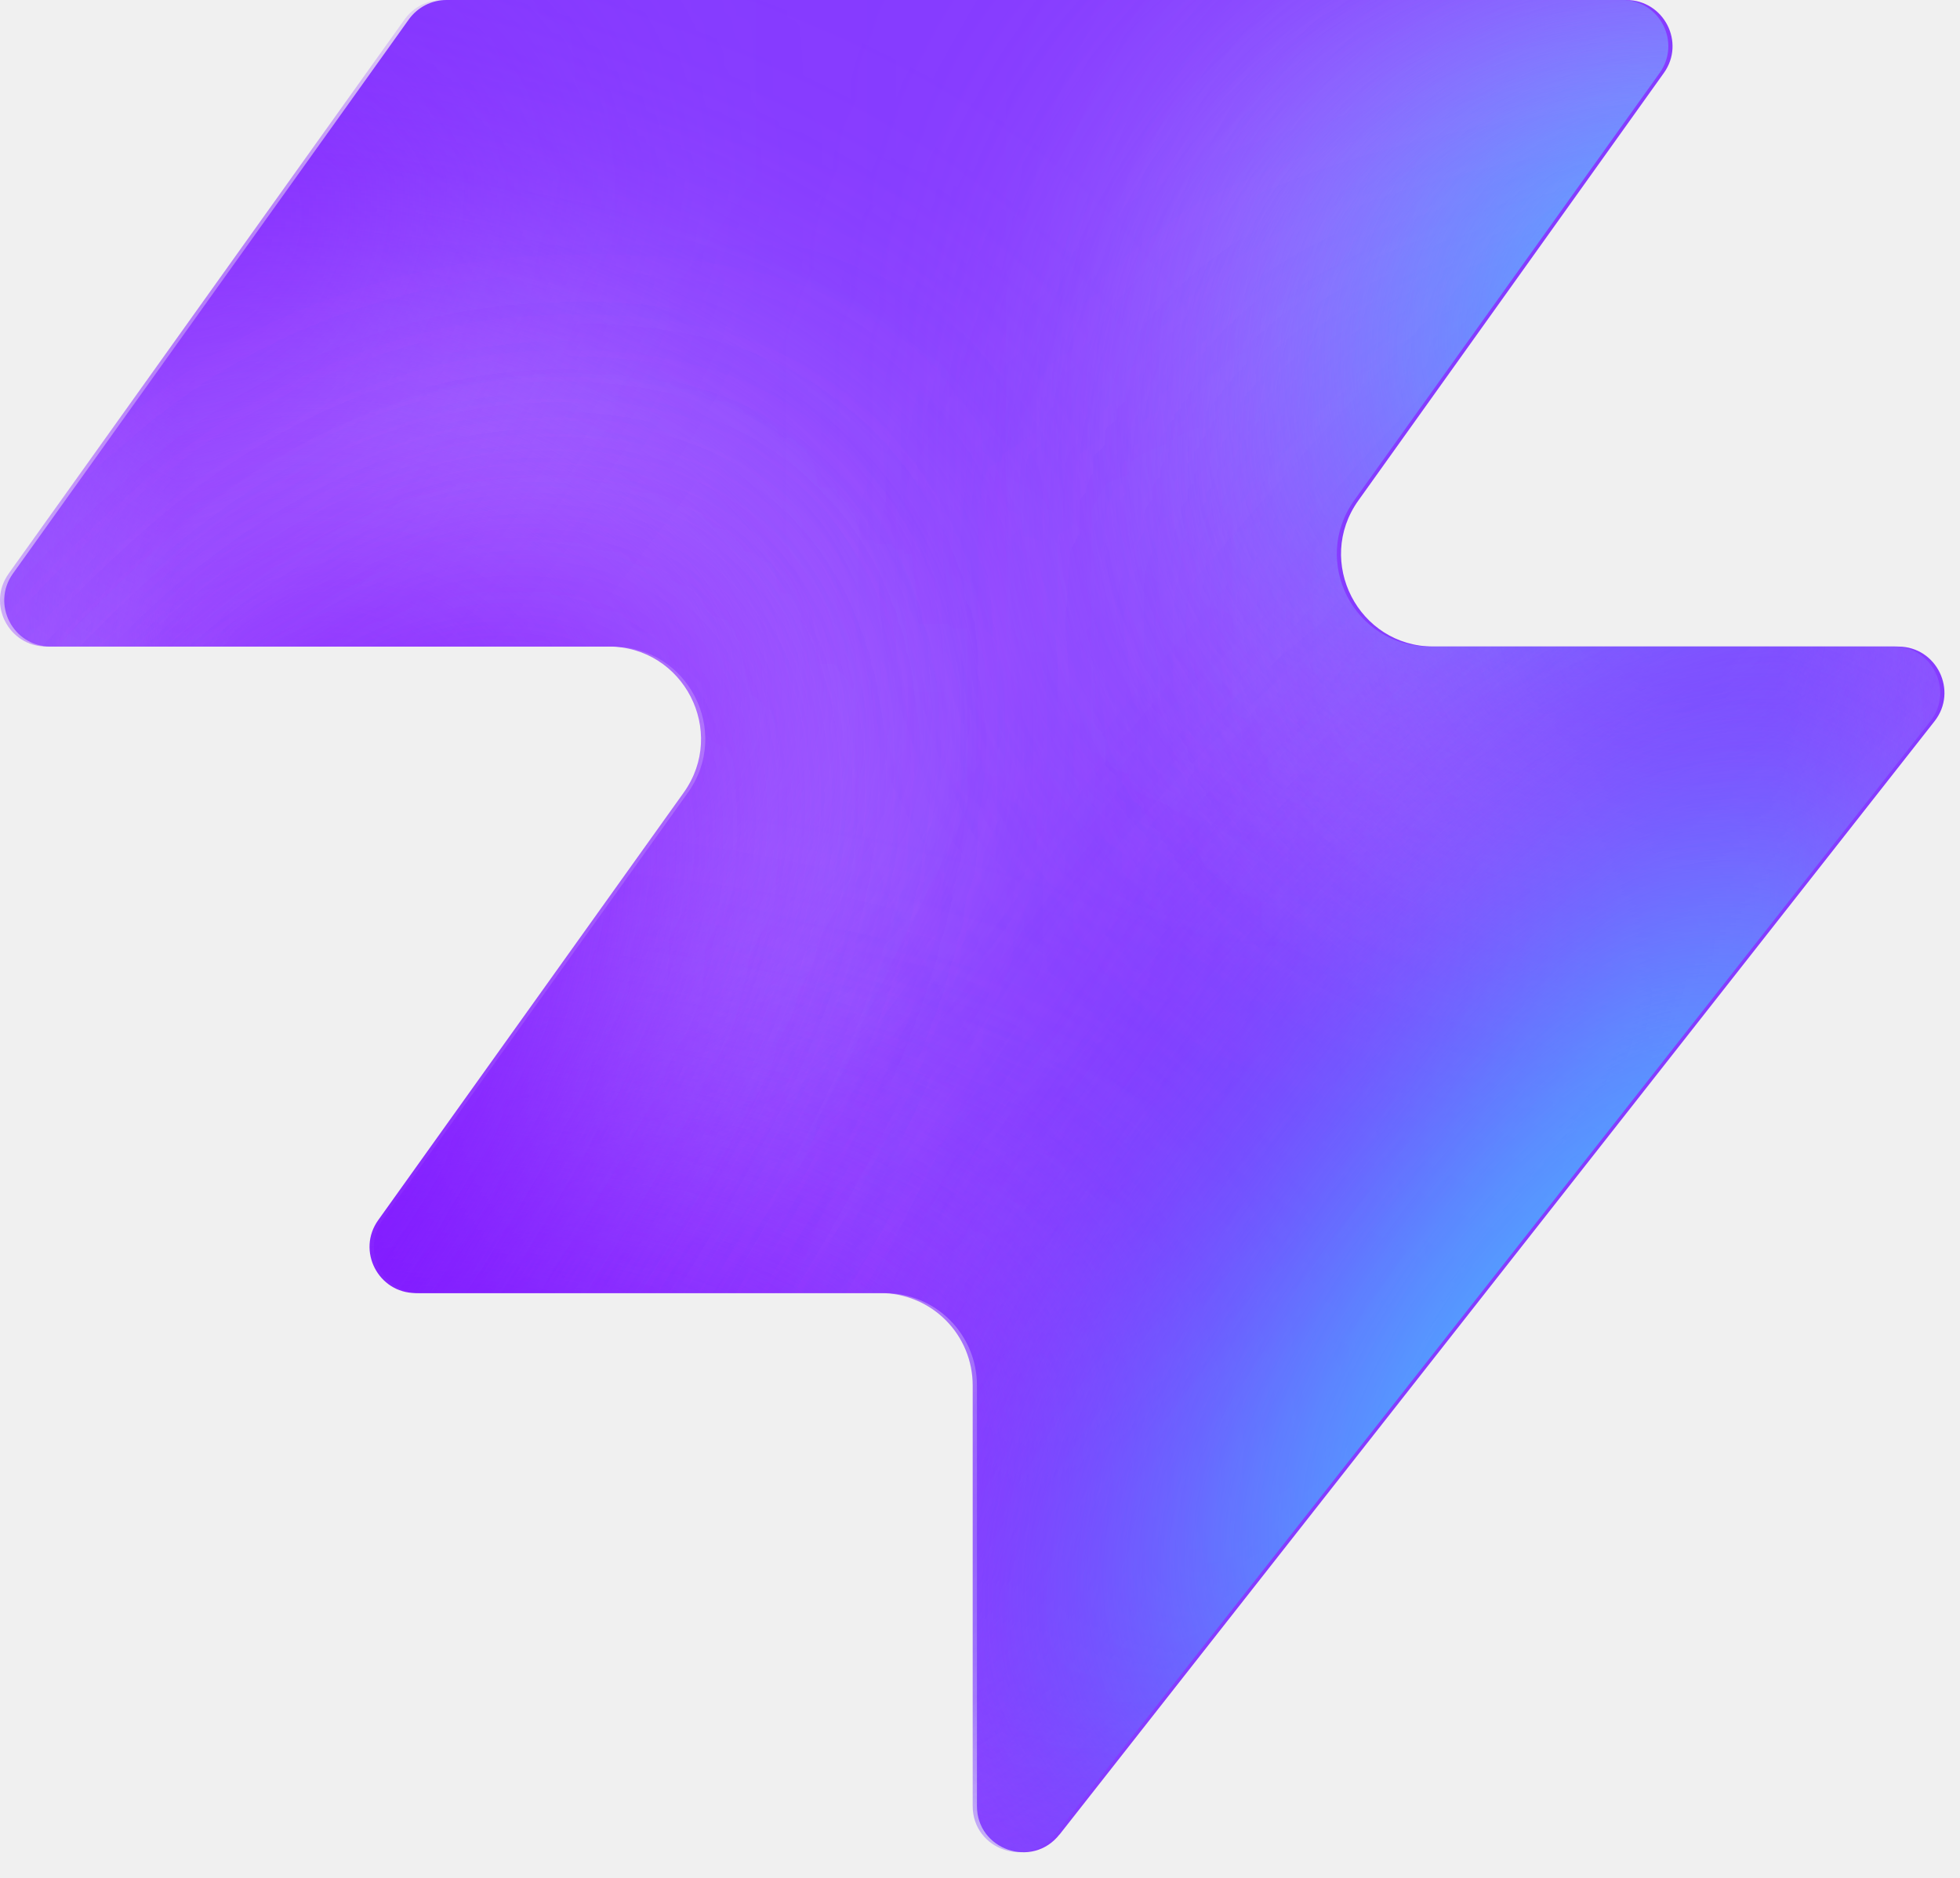
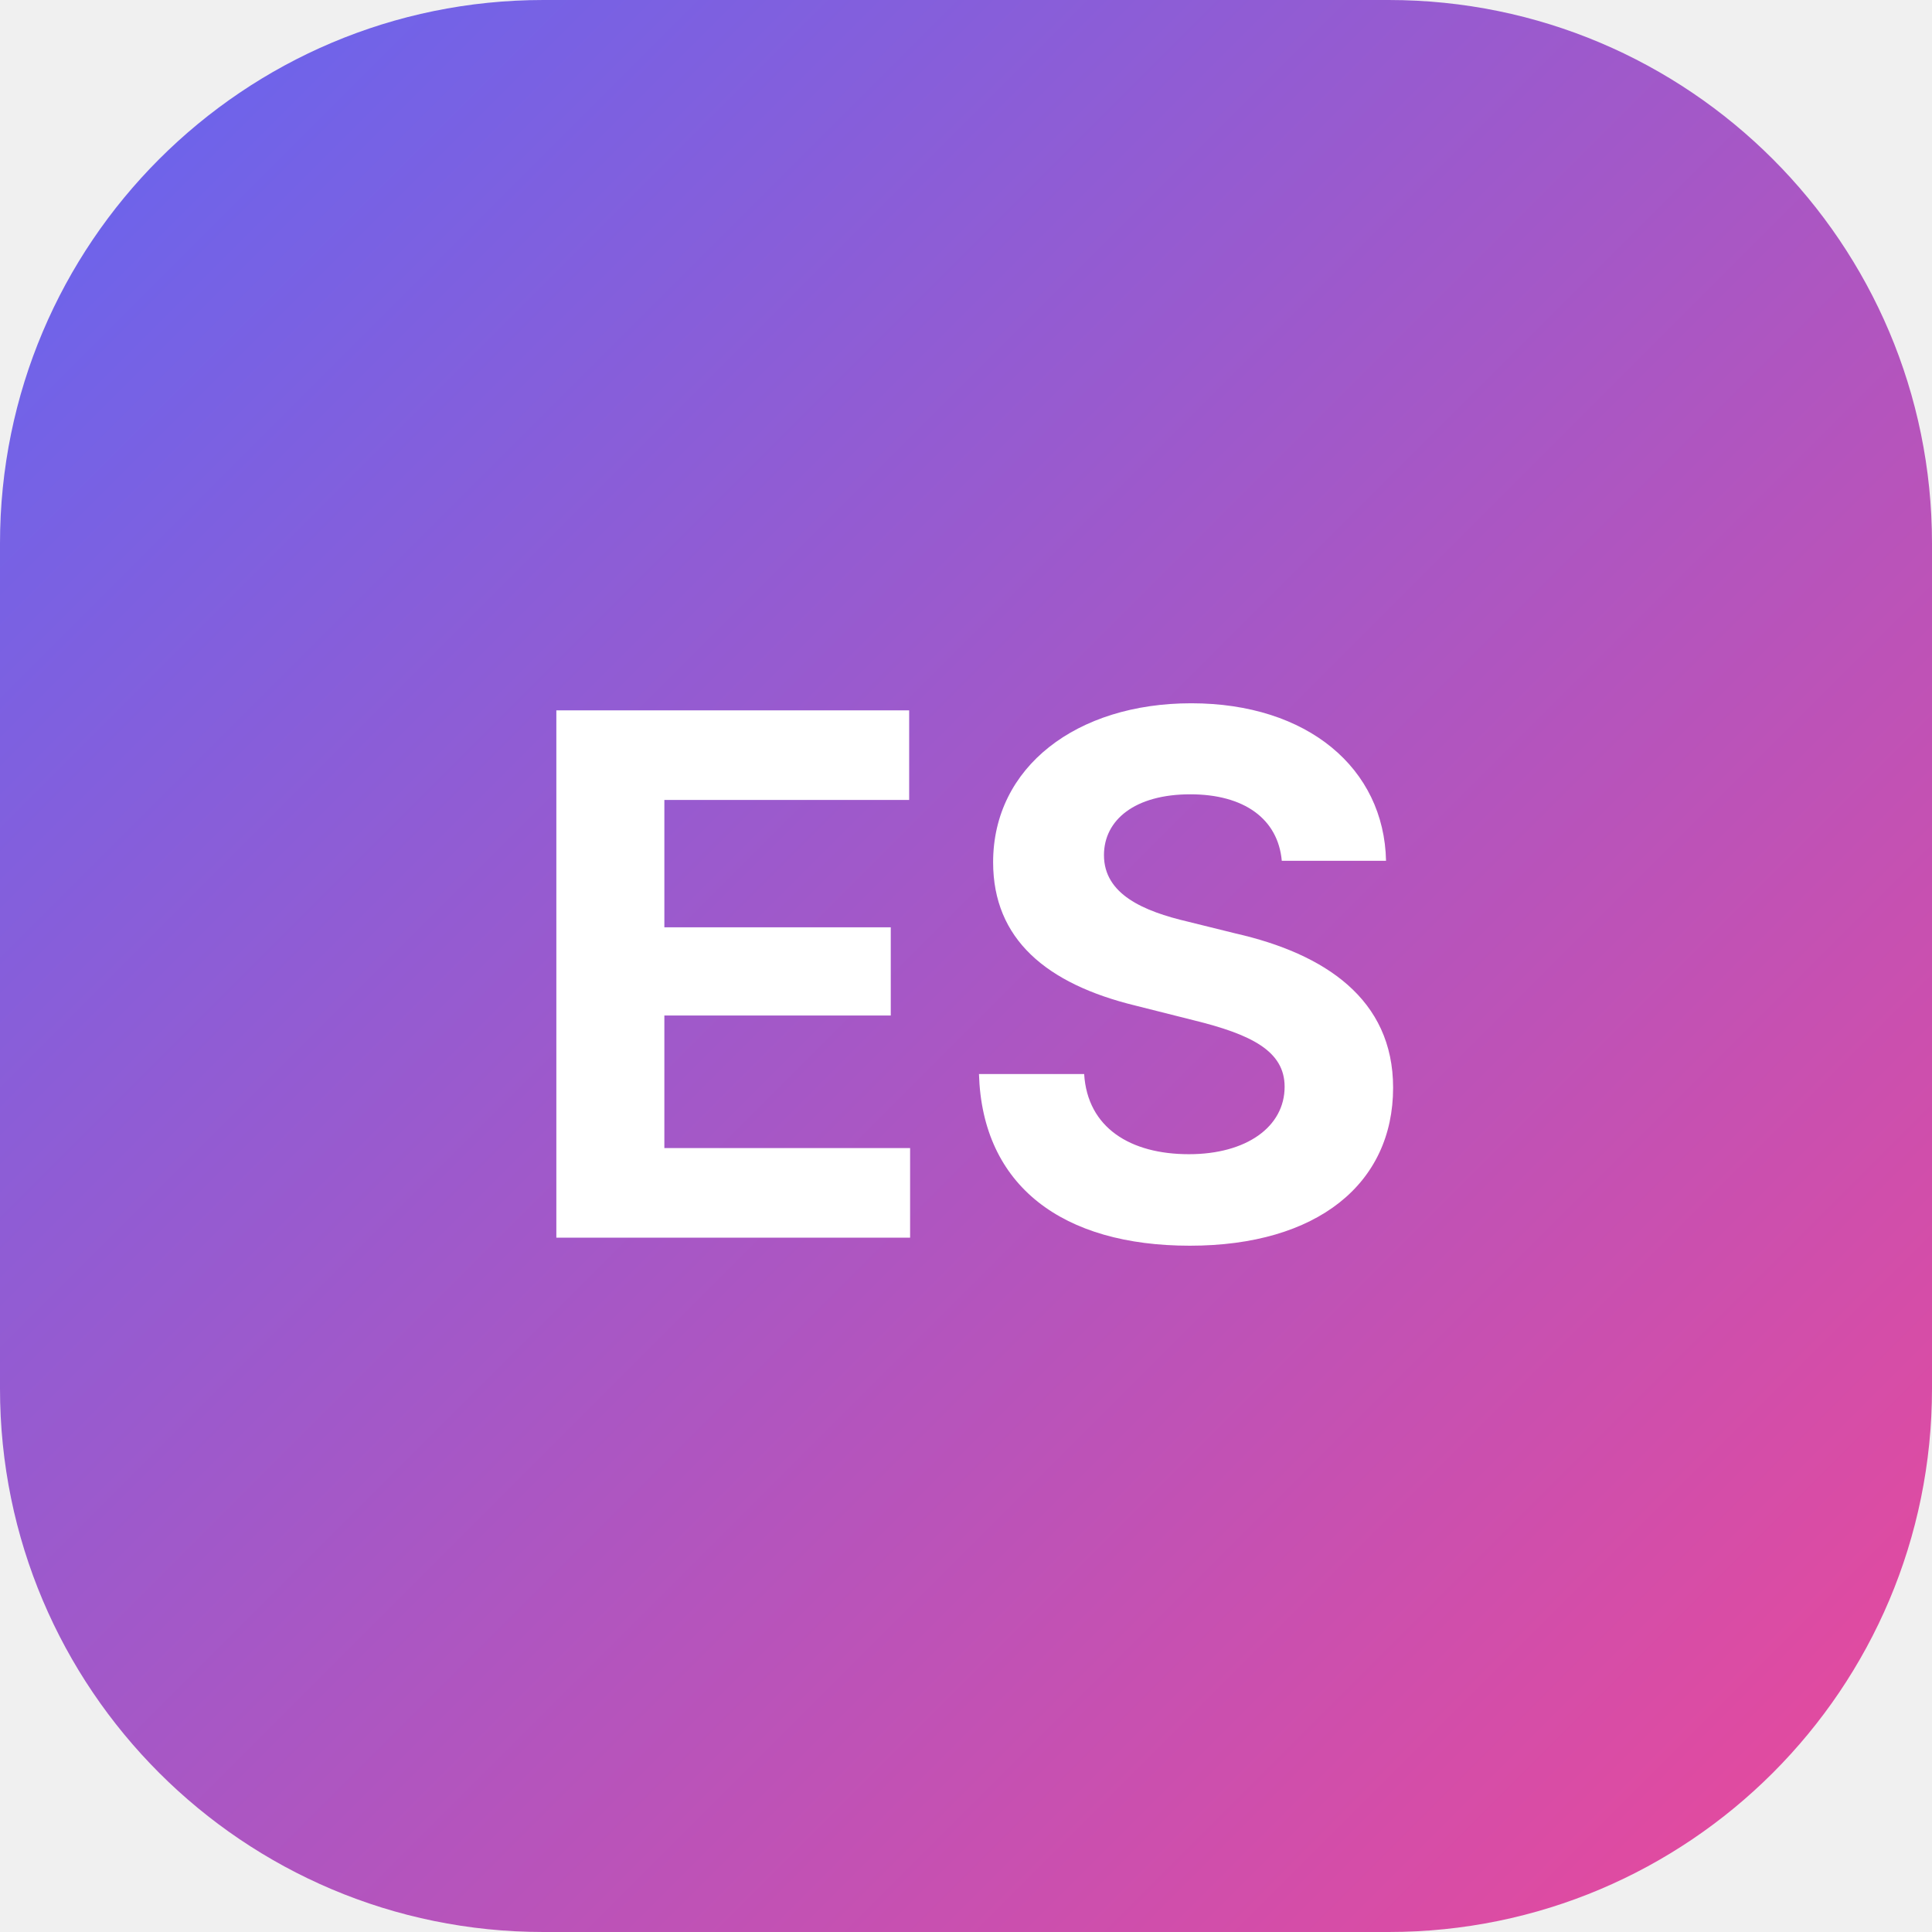
- <svg xmlns="http://www.w3.org/2000/svg" width="48" height="46" fill="none" viewBox="0 0 48 46">
-   <path fill="#863bff" d="M25.946 44.938c-.664.845-2.021.375-2.021-.698V33.937a2.26 2.26 0 0 0-2.262-2.262H10.287c-.92 0-1.456-1.04-.92-1.788l7.48-10.471c1.07-1.497 0-3.578-1.842-3.578H1.237c-.92 0-1.456-1.04-.92-1.788L10.013.474c.214-.297.556-.474.92-.474h28.894c.92 0 1.456 1.04.92 1.788l-7.48 10.471c-1.07 1.498 0 3.579 1.842 3.579h11.377c.943 0 1.473 1.088.89 1.83L25.947 44.94z" style="fill:#863bff;fill:color(display-p3 .525 .23 1);fill-opacity:1" />
-   <mask id="a" width="48" height="46" x="0" y="0" maskUnits="userSpaceOnUse" style="mask-type:alpha">
-     <path fill="#000" d="M25.842 44.938c-.664.844-2.021.375-2.021-.698V33.937a2.26 2.26 0 0 0-2.262-2.262H10.183c-.92 0-1.456-1.04-.92-1.788l7.48-10.471c1.07-1.498 0-3.579-1.842-3.579H1.133c-.92 0-1.456-1.04-.92-1.787L9.91.473c.214-.297.556-.474.92-.474h28.894c.92 0 1.456 1.04.92 1.788l-7.48 10.471c-1.07 1.498 0 3.578 1.842 3.578h11.377c.943 0 1.473 1.088.89 1.832L25.843 44.94z" style="fill:#000;fill-opacity:1" />
-   </mask>
-   <g mask="url(#a)">
-     <g filter="url(#b)">
-       <ellipse cx="5.508" cy="14.704" fill="#ede6ff" rx="5.508" ry="14.704" style="fill:#ede6ff;fill:color(display-p3 .927 .903 1);fill-opacity:1" transform="matrix(.00324 1 1 -.00324 -4.47 31.516)" />
-     </g>
-     <g filter="url(#c)">
-       <ellipse cx="10.399" cy="29.851" fill="#ede6ff" rx="10.399" ry="29.851" style="fill:#ede6ff;fill:color(display-p3 .927 .903 1);fill-opacity:1" transform="matrix(.00324 1 1 -.00324 -39.328 7.883)" />
-     </g>
-     <g filter="url(#d)">
-       <ellipse cx="5.508" cy="30.487" fill="#7e14ff" rx="5.508" ry="30.487" style="fill:#7e14ff;fill:color(display-p3 .492 .077 1);fill-opacity:1" transform="rotate(89.814 -25.913 -14.639)scale(1 -1)" />
-     </g>
-     <g filter="url(#e)">
-       <ellipse cx="5.508" cy="30.599" fill="#7e14ff" rx="5.508" ry="30.599" style="fill:#7e14ff;fill:color(display-p3 .492 .077 1);fill-opacity:1" transform="rotate(89.814 -32.644 -3.334)scale(1 -1)" />
-     </g>
-     <g filter="url(#f)">
-       <ellipse cx="5.508" cy="30.599" fill="#7e14ff" rx="5.508" ry="30.599" style="fill:#7e14ff;fill:color(display-p3 .492 .077 1);fill-opacity:1" transform="matrix(.00324 1 1 -.00324 -34.34 30.47)" />
-     </g>
-     <g filter="url(#g)">
-       <ellipse cx="14.072" cy="22.078" fill="#ede6ff" rx="14.072" ry="22.078" style="fill:#ede6ff;fill:color(display-p3 .927 .903 1);fill-opacity:1" transform="rotate(93.35 24.506 48.493)scale(-1 1)" />
-     </g>
-     <g filter="url(#h)">
-       <ellipse cx="3.47" cy="21.501" fill="#7e14ff" rx="3.47" ry="21.501" style="fill:#7e14ff;fill:color(display-p3 .492 .077 1);fill-opacity:1" transform="rotate(89.009 28.708 47.59)scale(-1 1)" />
-     </g>
-     <g filter="url(#i)">
-       <ellipse cx="3.47" cy="21.501" fill="#7e14ff" rx="3.47" ry="21.501" style="fill:#7e14ff;fill:color(display-p3 .492 .077 1);fill-opacity:1" transform="rotate(89.009 28.708 47.59)scale(-1 1)" />
-     </g>
-     <g filter="url(#j)">
-       <ellipse cx=".387" cy="8.972" fill="#7e14ff" rx="4.407" ry="29.108" style="fill:#7e14ff;fill:color(display-p3 .492 .077 1);fill-opacity:1" transform="rotate(39.51 .387 8.972)" />
-     </g>
-     <g filter="url(#k)">
-       <ellipse cx="47.523" cy="-6.092" fill="#7e14ff" rx="4.407" ry="29.108" style="fill:#7e14ff;fill:color(display-p3 .492 .077 1);fill-opacity:1" transform="rotate(37.892 47.523 -6.092)" />
-     </g>
-     <g filter="url(#l)">
-       <ellipse cx="41.412" cy="6.333" fill="#47bfff" rx="5.971" ry="9.665" style="fill:#47bfff;fill:color(display-p3 .28 .748 1);fill-opacity:1" transform="rotate(37.892 41.412 6.333)" />
-     </g>
-     <g filter="url(#m)">
-       <ellipse cx="-1.879" cy="38.332" fill="#7e14ff" rx="4.407" ry="29.108" style="fill:#7e14ff;fill:color(display-p3 .492 .077 1);fill-opacity:1" transform="rotate(37.892 -1.88 38.332)" />
-     </g>
-     <g filter="url(#n)">
-       <ellipse cx="-1.879" cy="38.332" fill="#7e14ff" rx="4.407" ry="29.108" style="fill:#7e14ff;fill:color(display-p3 .492 .077 1);fill-opacity:1" transform="rotate(37.892 -1.88 38.332)" />
-     </g>
-     <g filter="url(#o)">
-       <ellipse cx="35.651" cy="29.907" fill="#7e14ff" rx="4.407" ry="29.108" style="fill:#7e14ff;fill:color(display-p3 .492 .077 1);fill-opacity:1" transform="rotate(37.892 35.651 29.907)" />
-     </g>
-     <g filter="url(#p)">
-       <ellipse cx="38.418" cy="32.4" fill="#47bfff" rx="5.971" ry="15.297" style="fill:#47bfff;fill:color(display-p3 .28 .748 1);fill-opacity:1" transform="rotate(37.892 38.418 32.4)" />
-     </g>
-   </g>
+ <svg xmlns="http://www.w3.org/2000/svg" width="64" height="64" viewBox="0 0 64 64" role="img" aria-label="ES">
  <defs>
-     <filter id="b" width="60.045" height="41.654" x="-19.77" y="16.149" color-interpolation-filters="sRGB" filterUnits="userSpaceOnUse">
-       <feFlood flood-opacity="0" result="BackgroundImageFix" />
-       <feBlend in="SourceGraphic" in2="BackgroundImageFix" result="shape" />
-       <feGaussianBlur result="effect1_foregroundBlur_2002_17158" stdDeviation="7.659" />
-     </filter>
-     <filter id="c" width="90.34" height="51.437" x="-54.613" y="-7.533" color-interpolation-filters="sRGB" filterUnits="userSpaceOnUse">
-       <feFlood flood-opacity="0" result="BackgroundImageFix" />
-       <feBlend in="SourceGraphic" in2="BackgroundImageFix" result="shape" />
-       <feGaussianBlur result="effect1_foregroundBlur_2002_17158" stdDeviation="7.659" />
-     </filter>
-     <filter id="d" width="79.355" height="29.4" x="-49.64" y="2.03" color-interpolation-filters="sRGB" filterUnits="userSpaceOnUse">
-       <feFlood flood-opacity="0" result="BackgroundImageFix" />
-       <feBlend in="SourceGraphic" in2="BackgroundImageFix" result="shape" />
-       <feGaussianBlur result="effect1_foregroundBlur_2002_17158" stdDeviation="4.596" />
-     </filter>
-     <filter id="e" width="79.579" height="29.4" x="-45.045" y="20.029" color-interpolation-filters="sRGB" filterUnits="userSpaceOnUse">
-       <feFlood flood-opacity="0" result="BackgroundImageFix" />
-       <feBlend in="SourceGraphic" in2="BackgroundImageFix" result="shape" />
-       <feGaussianBlur result="effect1_foregroundBlur_2002_17158" stdDeviation="4.596" />
-     </filter>
-     <filter id="f" width="79.579" height="29.4" x="-43.513" y="21.178" color-interpolation-filters="sRGB" filterUnits="userSpaceOnUse">
-       <feFlood flood-opacity="0" result="BackgroundImageFix" />
-       <feBlend in="SourceGraphic" in2="BackgroundImageFix" result="shape" />
-       <feGaussianBlur result="effect1_foregroundBlur_2002_17158" stdDeviation="4.596" />
-     </filter>
-     <filter id="g" width="74.749" height="58.852" x="15.756" y="-17.901" color-interpolation-filters="sRGB" filterUnits="userSpaceOnUse">
-       <feFlood flood-opacity="0" result="BackgroundImageFix" />
-       <feBlend in="SourceGraphic" in2="BackgroundImageFix" result="shape" />
-       <feGaussianBlur result="effect1_foregroundBlur_2002_17158" stdDeviation="7.659" />
-     </filter>
-     <filter id="h" width="61.377" height="25.362" x="23.548" y="2.284" color-interpolation-filters="sRGB" filterUnits="userSpaceOnUse">
-       <feFlood flood-opacity="0" result="BackgroundImageFix" />
-       <feBlend in="SourceGraphic" in2="BackgroundImageFix" result="shape" />
-       <feGaussianBlur result="effect1_foregroundBlur_2002_17158" stdDeviation="4.596" />
-     </filter>
-     <filter id="i" width="61.377" height="25.362" x="23.548" y="2.284" color-interpolation-filters="sRGB" filterUnits="userSpaceOnUse">
-       <feFlood flood-opacity="0" result="BackgroundImageFix" />
-       <feBlend in="SourceGraphic" in2="BackgroundImageFix" result="shape" />
-       <feGaussianBlur result="effect1_foregroundBlur_2002_17158" stdDeviation="4.596" />
-     </filter>
-     <filter id="j" width="56.045" height="63.649" x="-27.636" y="-22.853" color-interpolation-filters="sRGB" filterUnits="userSpaceOnUse">
-       <feFlood flood-opacity="0" result="BackgroundImageFix" />
-       <feBlend in="SourceGraphic" in2="BackgroundImageFix" result="shape" />
-       <feGaussianBlur result="effect1_foregroundBlur_2002_17158" stdDeviation="4.596" />
-     </filter>
-     <filter id="k" width="54.814" height="64.646" x="20.116" y="-38.415" color-interpolation-filters="sRGB" filterUnits="userSpaceOnUse">
-       <feFlood flood-opacity="0" result="BackgroundImageFix" />
-       <feBlend in="SourceGraphic" in2="BackgroundImageFix" result="shape" />
-       <feGaussianBlur result="effect1_foregroundBlur_2002_17158" stdDeviation="4.596" />
-     </filter>
-     <filter id="l" width="33.541" height="35.313" x="24.641" y="-11.323" color-interpolation-filters="sRGB" filterUnits="userSpaceOnUse">
-       <feFlood flood-opacity="0" result="BackgroundImageFix" />
-       <feBlend in="SourceGraphic" in2="BackgroundImageFix" result="shape" />
-       <feGaussianBlur result="effect1_foregroundBlur_2002_17158" stdDeviation="4.596" />
-     </filter>
-     <filter id="m" width="54.814" height="64.646" x="-29.286" y="6.009" color-interpolation-filters="sRGB" filterUnits="userSpaceOnUse">
-       <feFlood flood-opacity="0" result="BackgroundImageFix" />
-       <feBlend in="SourceGraphic" in2="BackgroundImageFix" result="shape" />
-       <feGaussianBlur result="effect1_foregroundBlur_2002_17158" stdDeviation="4.596" />
-     </filter>
-     <filter id="n" width="54.814" height="64.646" x="-29.286" y="6.009" color-interpolation-filters="sRGB" filterUnits="userSpaceOnUse">
-       <feFlood flood-opacity="0" result="BackgroundImageFix" />
-       <feBlend in="SourceGraphic" in2="BackgroundImageFix" result="shape" />
-       <feGaussianBlur result="effect1_foregroundBlur_2002_17158" stdDeviation="4.596" />
-     </filter>
-     <filter id="o" width="54.814" height="64.646" x="8.244" y="-2.416" color-interpolation-filters="sRGB" filterUnits="userSpaceOnUse">
-       <feFlood flood-opacity="0" result="BackgroundImageFix" />
-       <feBlend in="SourceGraphic" in2="BackgroundImageFix" result="shape" />
-       <feGaussianBlur result="effect1_foregroundBlur_2002_17158" stdDeviation="4.596" />
-     </filter>
-     <filter id="p" width="39.409" height="43.623" x="18.713" y="10.588" color-interpolation-filters="sRGB" filterUnits="userSpaceOnUse">
-       <feFlood flood-opacity="0" result="BackgroundImageFix" />
-       <feBlend in="SourceGraphic" in2="BackgroundImageFix" result="shape" />
-       <feGaussianBlur result="effect1_foregroundBlur_2002_17158" stdDeviation="4.596" />
-     </filter>
+     <linearGradient id="g" x1="0%" y1="0%" x2="100%" y2="100%">
+       <stop offset="0%" stop-color="#6366f1" />
+       <stop offset="100%" stop-color="#ec4899" />
+     </linearGradient>
  </defs>
+   <rect width="64" height="64" rx="18" fill="url(#g)" />
+   <text x="32" y="41" text-anchor="middle" fill="#fff" font-family="Inter, Segoe UI, system-ui, sans-serif" font-size="24" font-weight="700">ES</text>
</svg>
